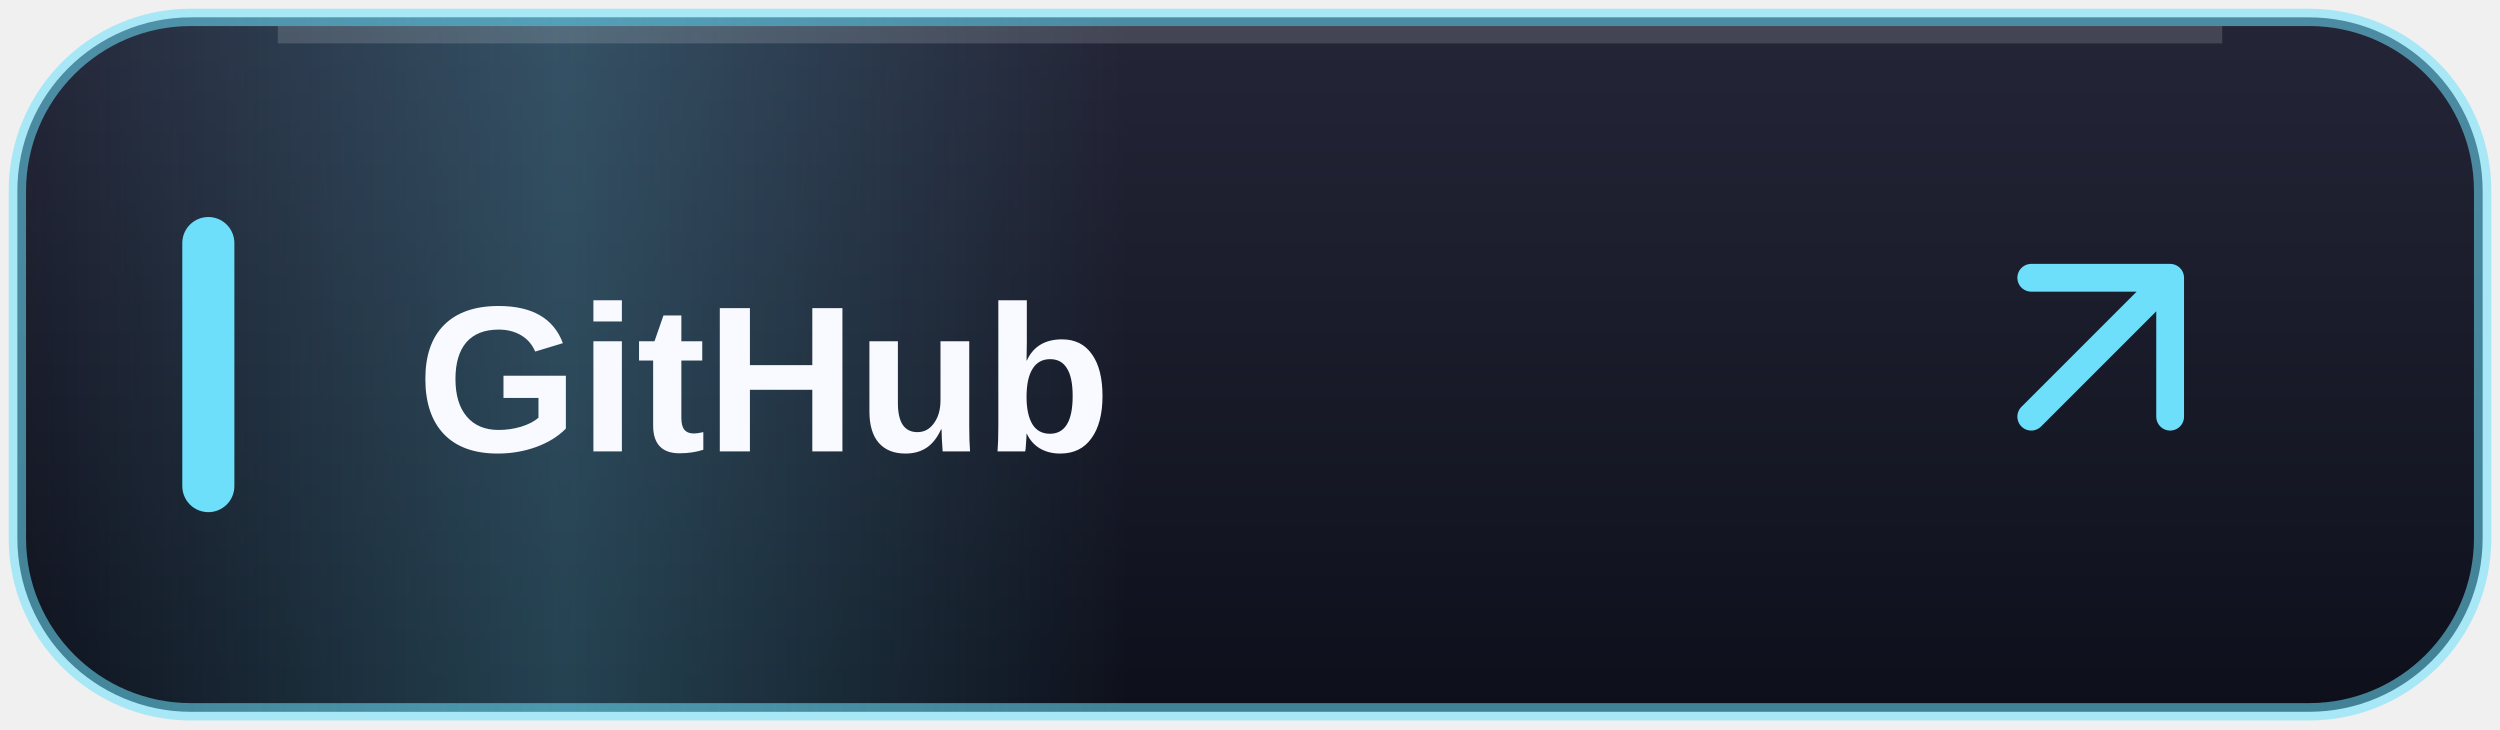
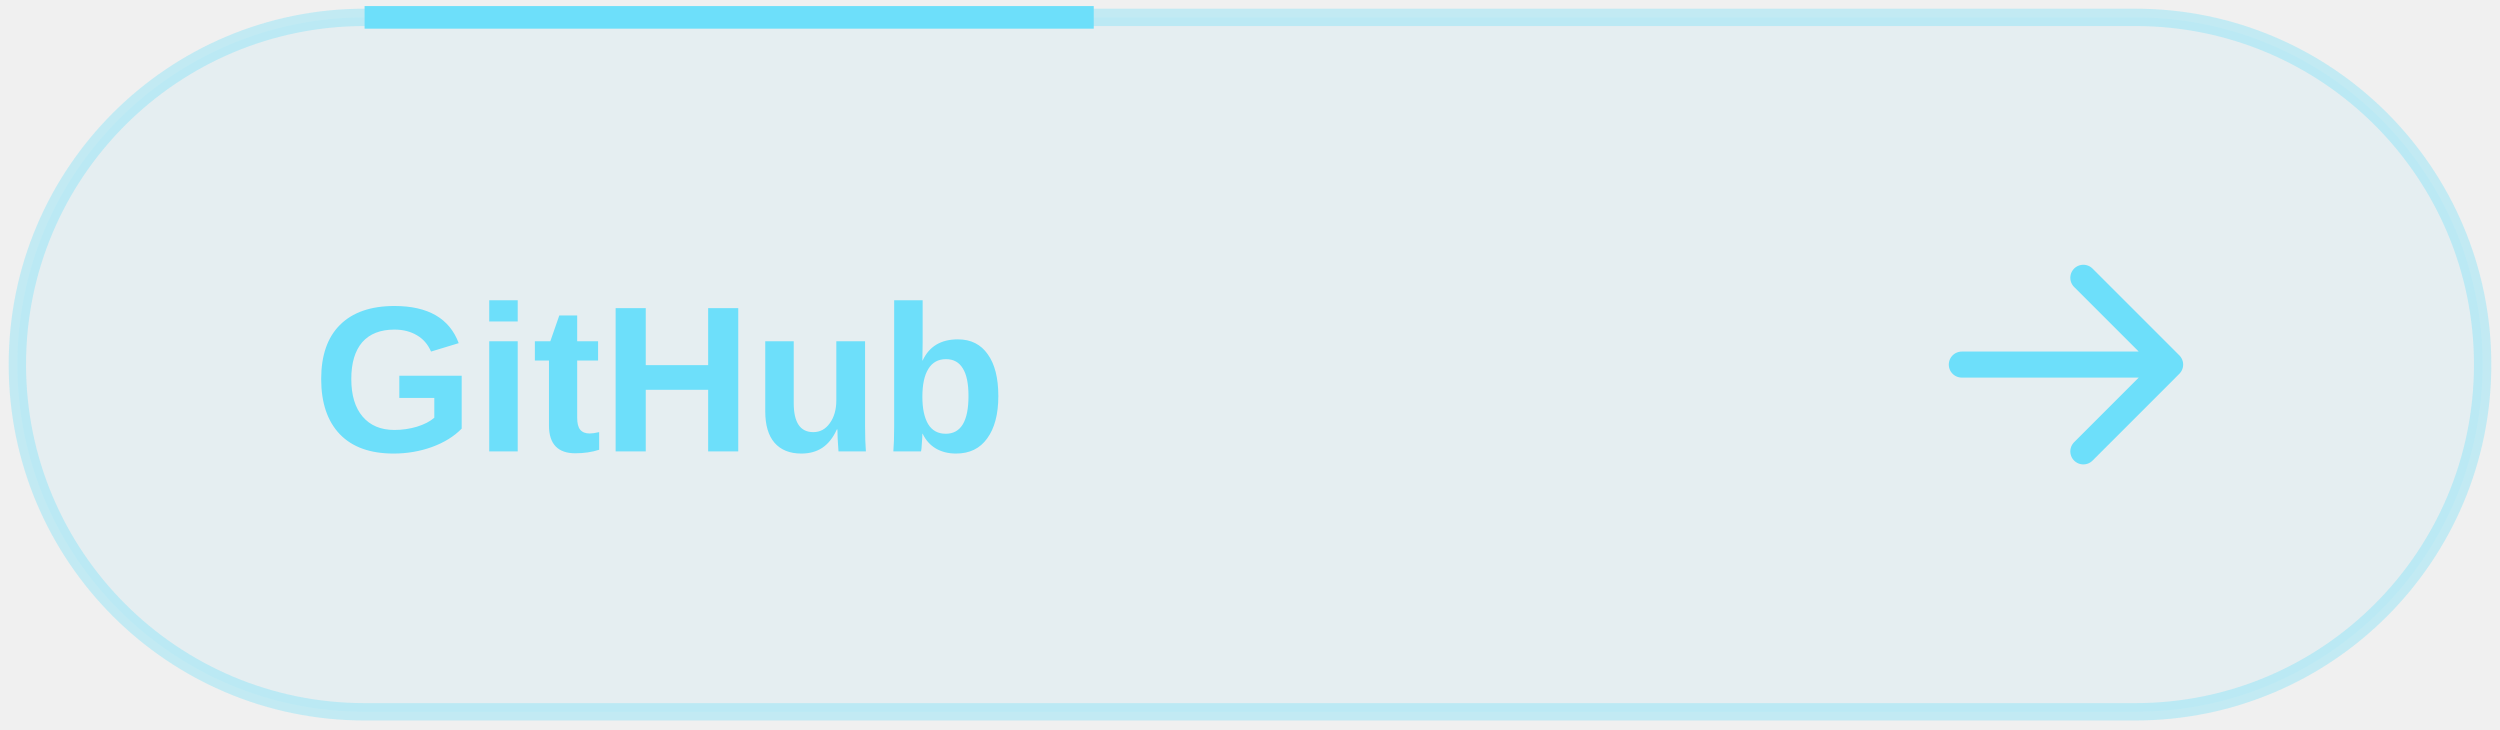
<svg xmlns="http://www.w3.org/2000/svg" width="144" height="42" viewBox="0 0 144 42" role="img">
-   <defs>
-     <linearGradient id="surface" x2="0" y2="1">
-       <stop stop-color="#242537" />
-       <stop offset="1" stop-color="#0D101B" />
-     </linearGradient>
-     <linearGradient id="sheen">
-       <stop stop-color="#6DDFFA" stop-opacity="0" />
-       <stop offset=".5" stop-color="#6DDFFA" stop-opacity=".24" />
-       <stop offset="1" stop-color="#6DDFFA" stop-opacity="0" />
-     </linearGradient>
-     <clipPath id="clip">
-       <rect x="1" y="1" width="142" height="40" rx="10" />
-     </clipPath>
-   </defs>
-   <style>@keyframes sweep{0%,15%{transform:translateX(-70px)}65%,100%{transform:translateX(214px)}}@keyframes edge{0%,100%{stroke-opacity:.35}50%{stroke-opacity:.85}}@keyframes arrow{0%,70%,100%{transform:translate(0,0)}82%{transform:translate(2px,-2px)}}.sweep{animation:sweep 6s ease-in-out infinite}.edge{animation:edge 6s ease-in-out infinite}.arrow{animation:arrow 6s ease-in-out infinite}@media(prefers-reduced-motion:reduce){*{animation:none!important}}</style>
-   <rect x="1" y="1" width="142" height="40" rx="10" fill="url(#surface)" stroke="#6DDFFA" stroke-opacity=".55" class="edge" />
-   <g clip-path="url(#clip)">
-     <rect class="sweep" x="0" y="1" width="65" height="40" fill="url(#sheen)" />
-   </g>
-   <path d="M12 14v14" stroke="#6DDFFA" stroke-width="3" stroke-linecap="round" />
-   <path d="M16 2H128" stroke="white" stroke-opacity=".15" />
-   <text x="24" y="26" font-family="Arial,Helvetica,sans-serif" font-size="12" font-weight="700" fill="#F8FAFF">GitHub</text>
-   <path class="arrow" d="M117 16h8v8m-8 0 8-8" stroke="#6DDFFA" stroke-width="1.6" fill="none" stroke-linecap="round" stroke-linejoin="round" />
+   <style>@keyframes flow{to{stroke-dashoffset:-400}}@keyframes arrow{0%,60%,100%{transform:translateX(0)}75%{transform:translateX(3px)}}.edge{animation:flow 10s linear infinite}.arrow{animation:arrow 5s ease-in-out infinite}@media(prefers-reduced-motion:reduce){*{animation:none!important}}</style>
+   <rect x="1" y="1" width="142" height="40" rx="20" fill="#6DDFFA" fill-opacity=".08" stroke="#6DDFFA" stroke-opacity=".35" />
+   <rect class="edge" x="1" y="1" width="142" height="40" rx="20" fill="none" stroke="#6DDFFA" stroke-width="1.3" stroke-dasharray="42 358" />
+   <text x="18" y="26" font-family="Segoe UI,Arial,sans-serif" font-size="12" font-weight="650" fill="#6DDFFA">GitHub</text>
+   <path class="arrow" d="M113 21h12m-5-5 5 5-5 5" fill="none" stroke="#6DDFFA" stroke-width="1.5" stroke-linecap="round" stroke-linejoin="round" />
</svg>
